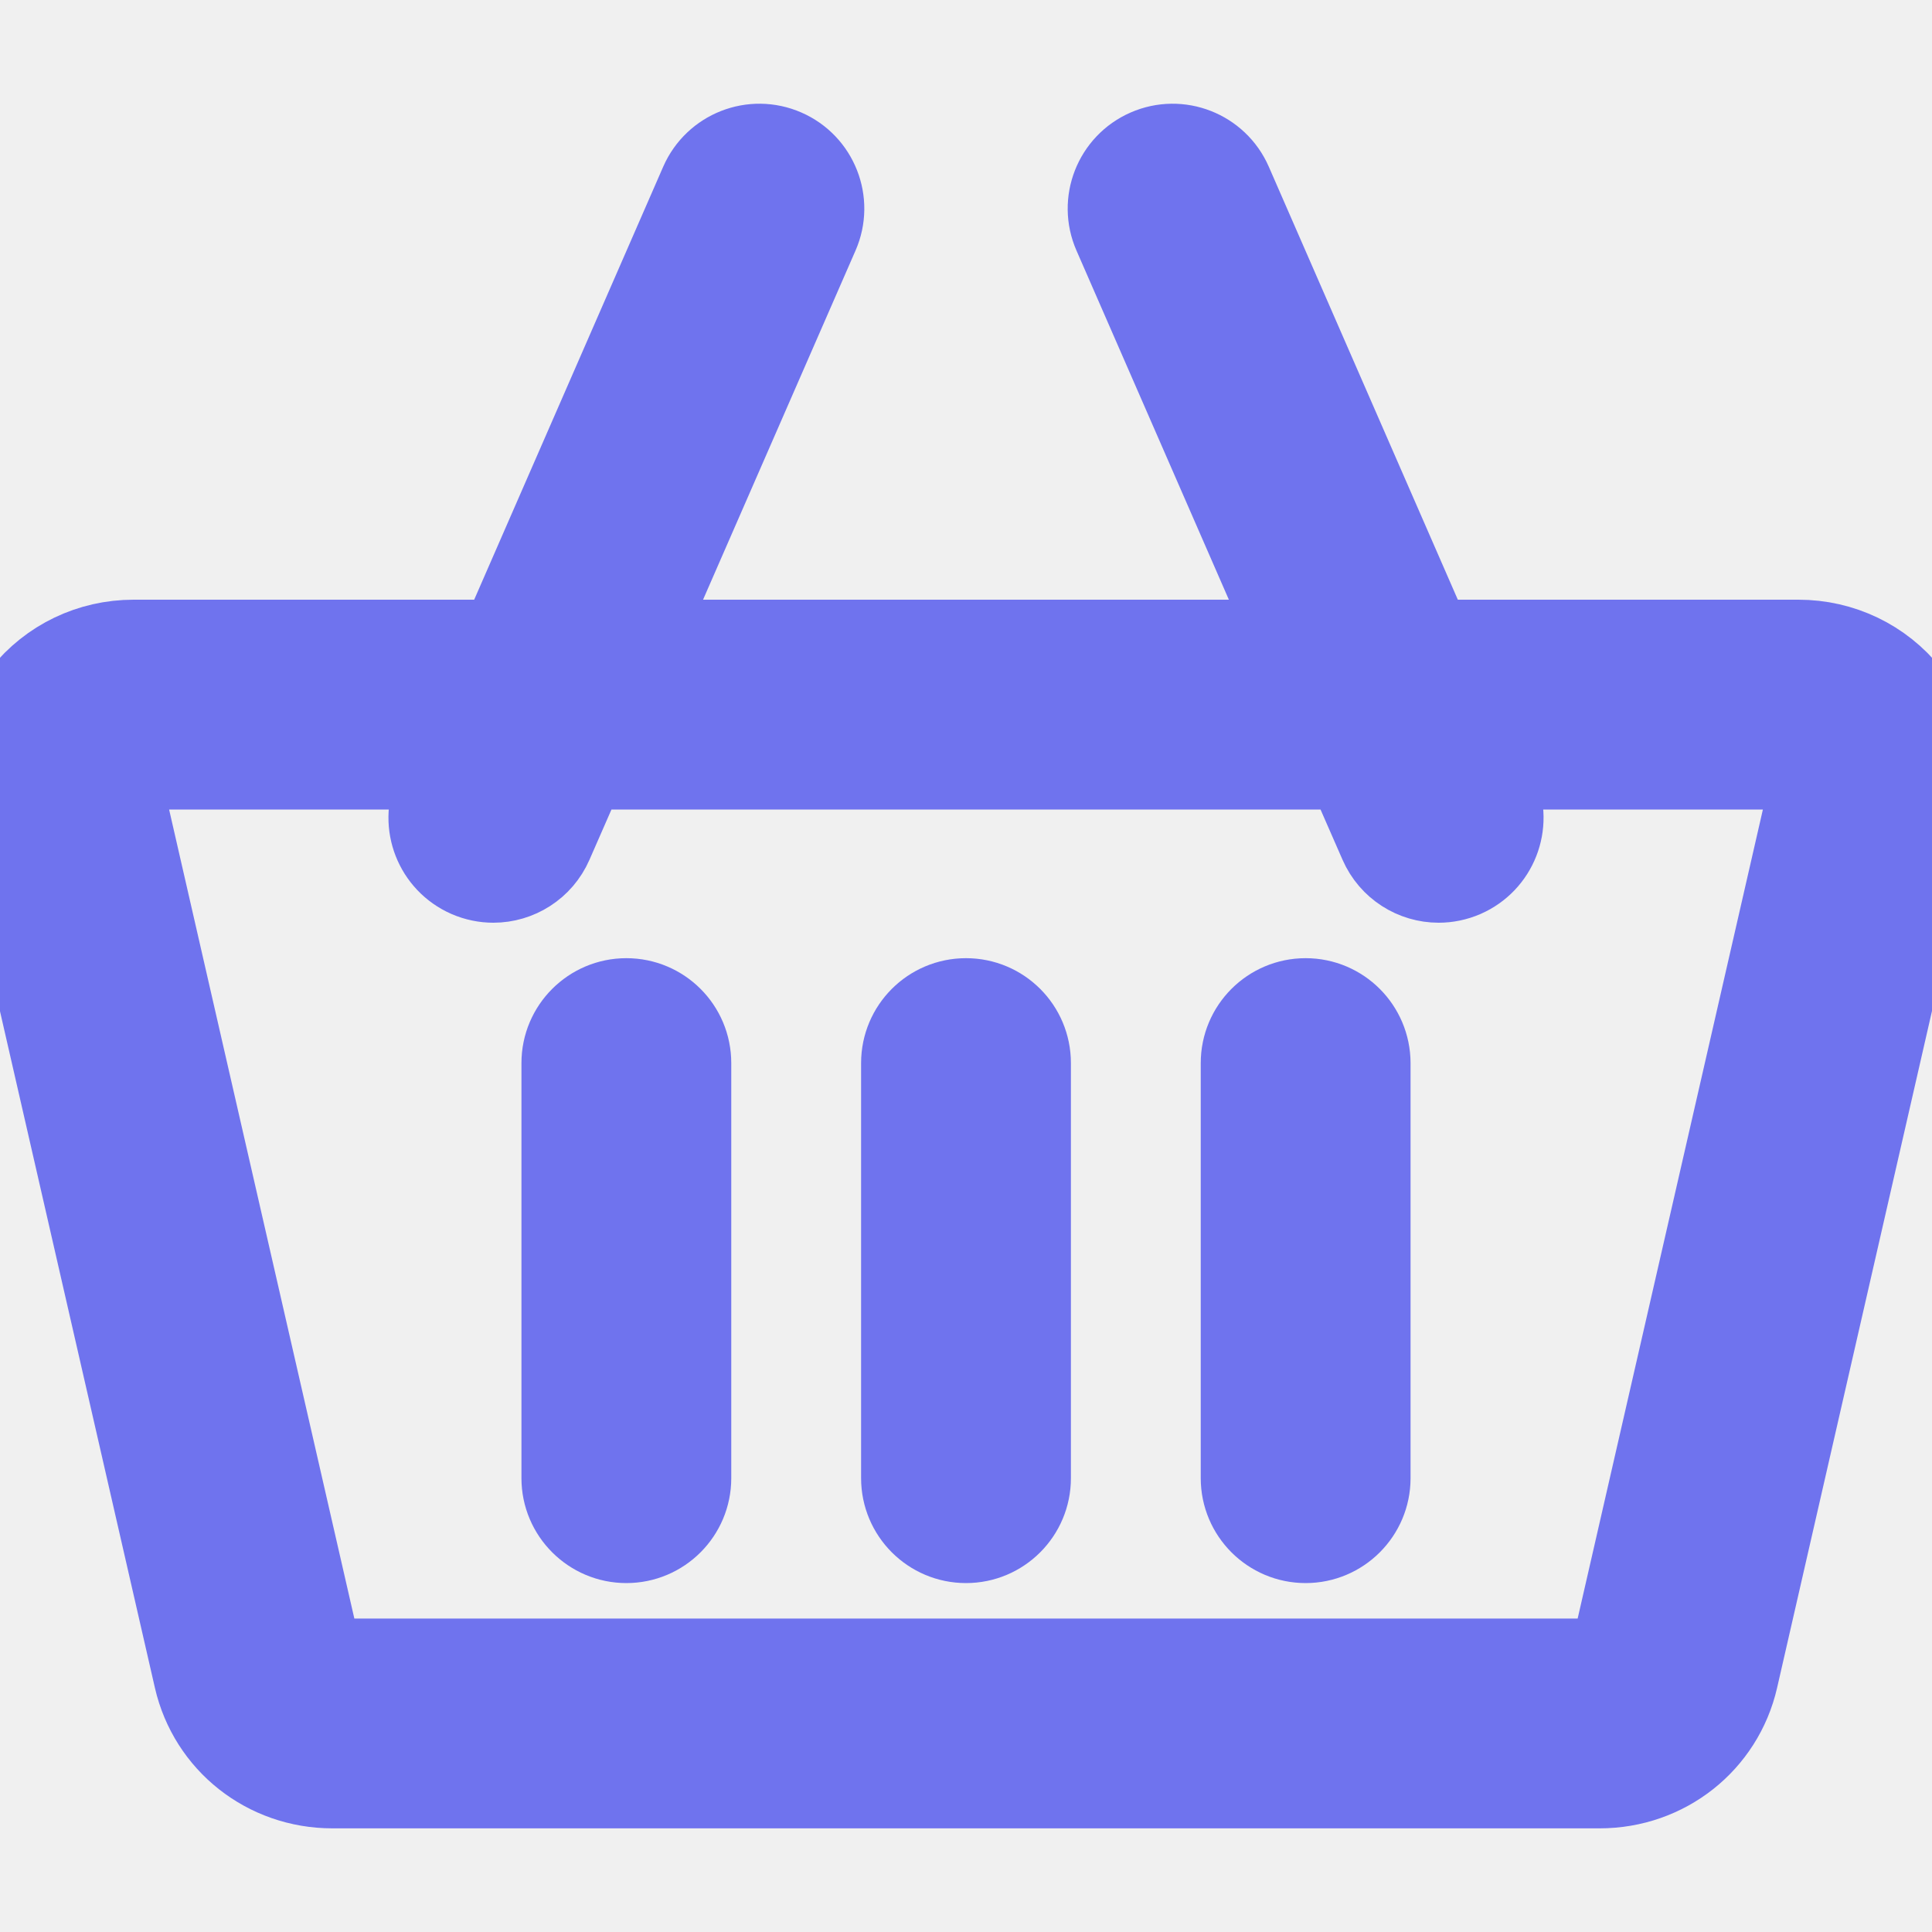
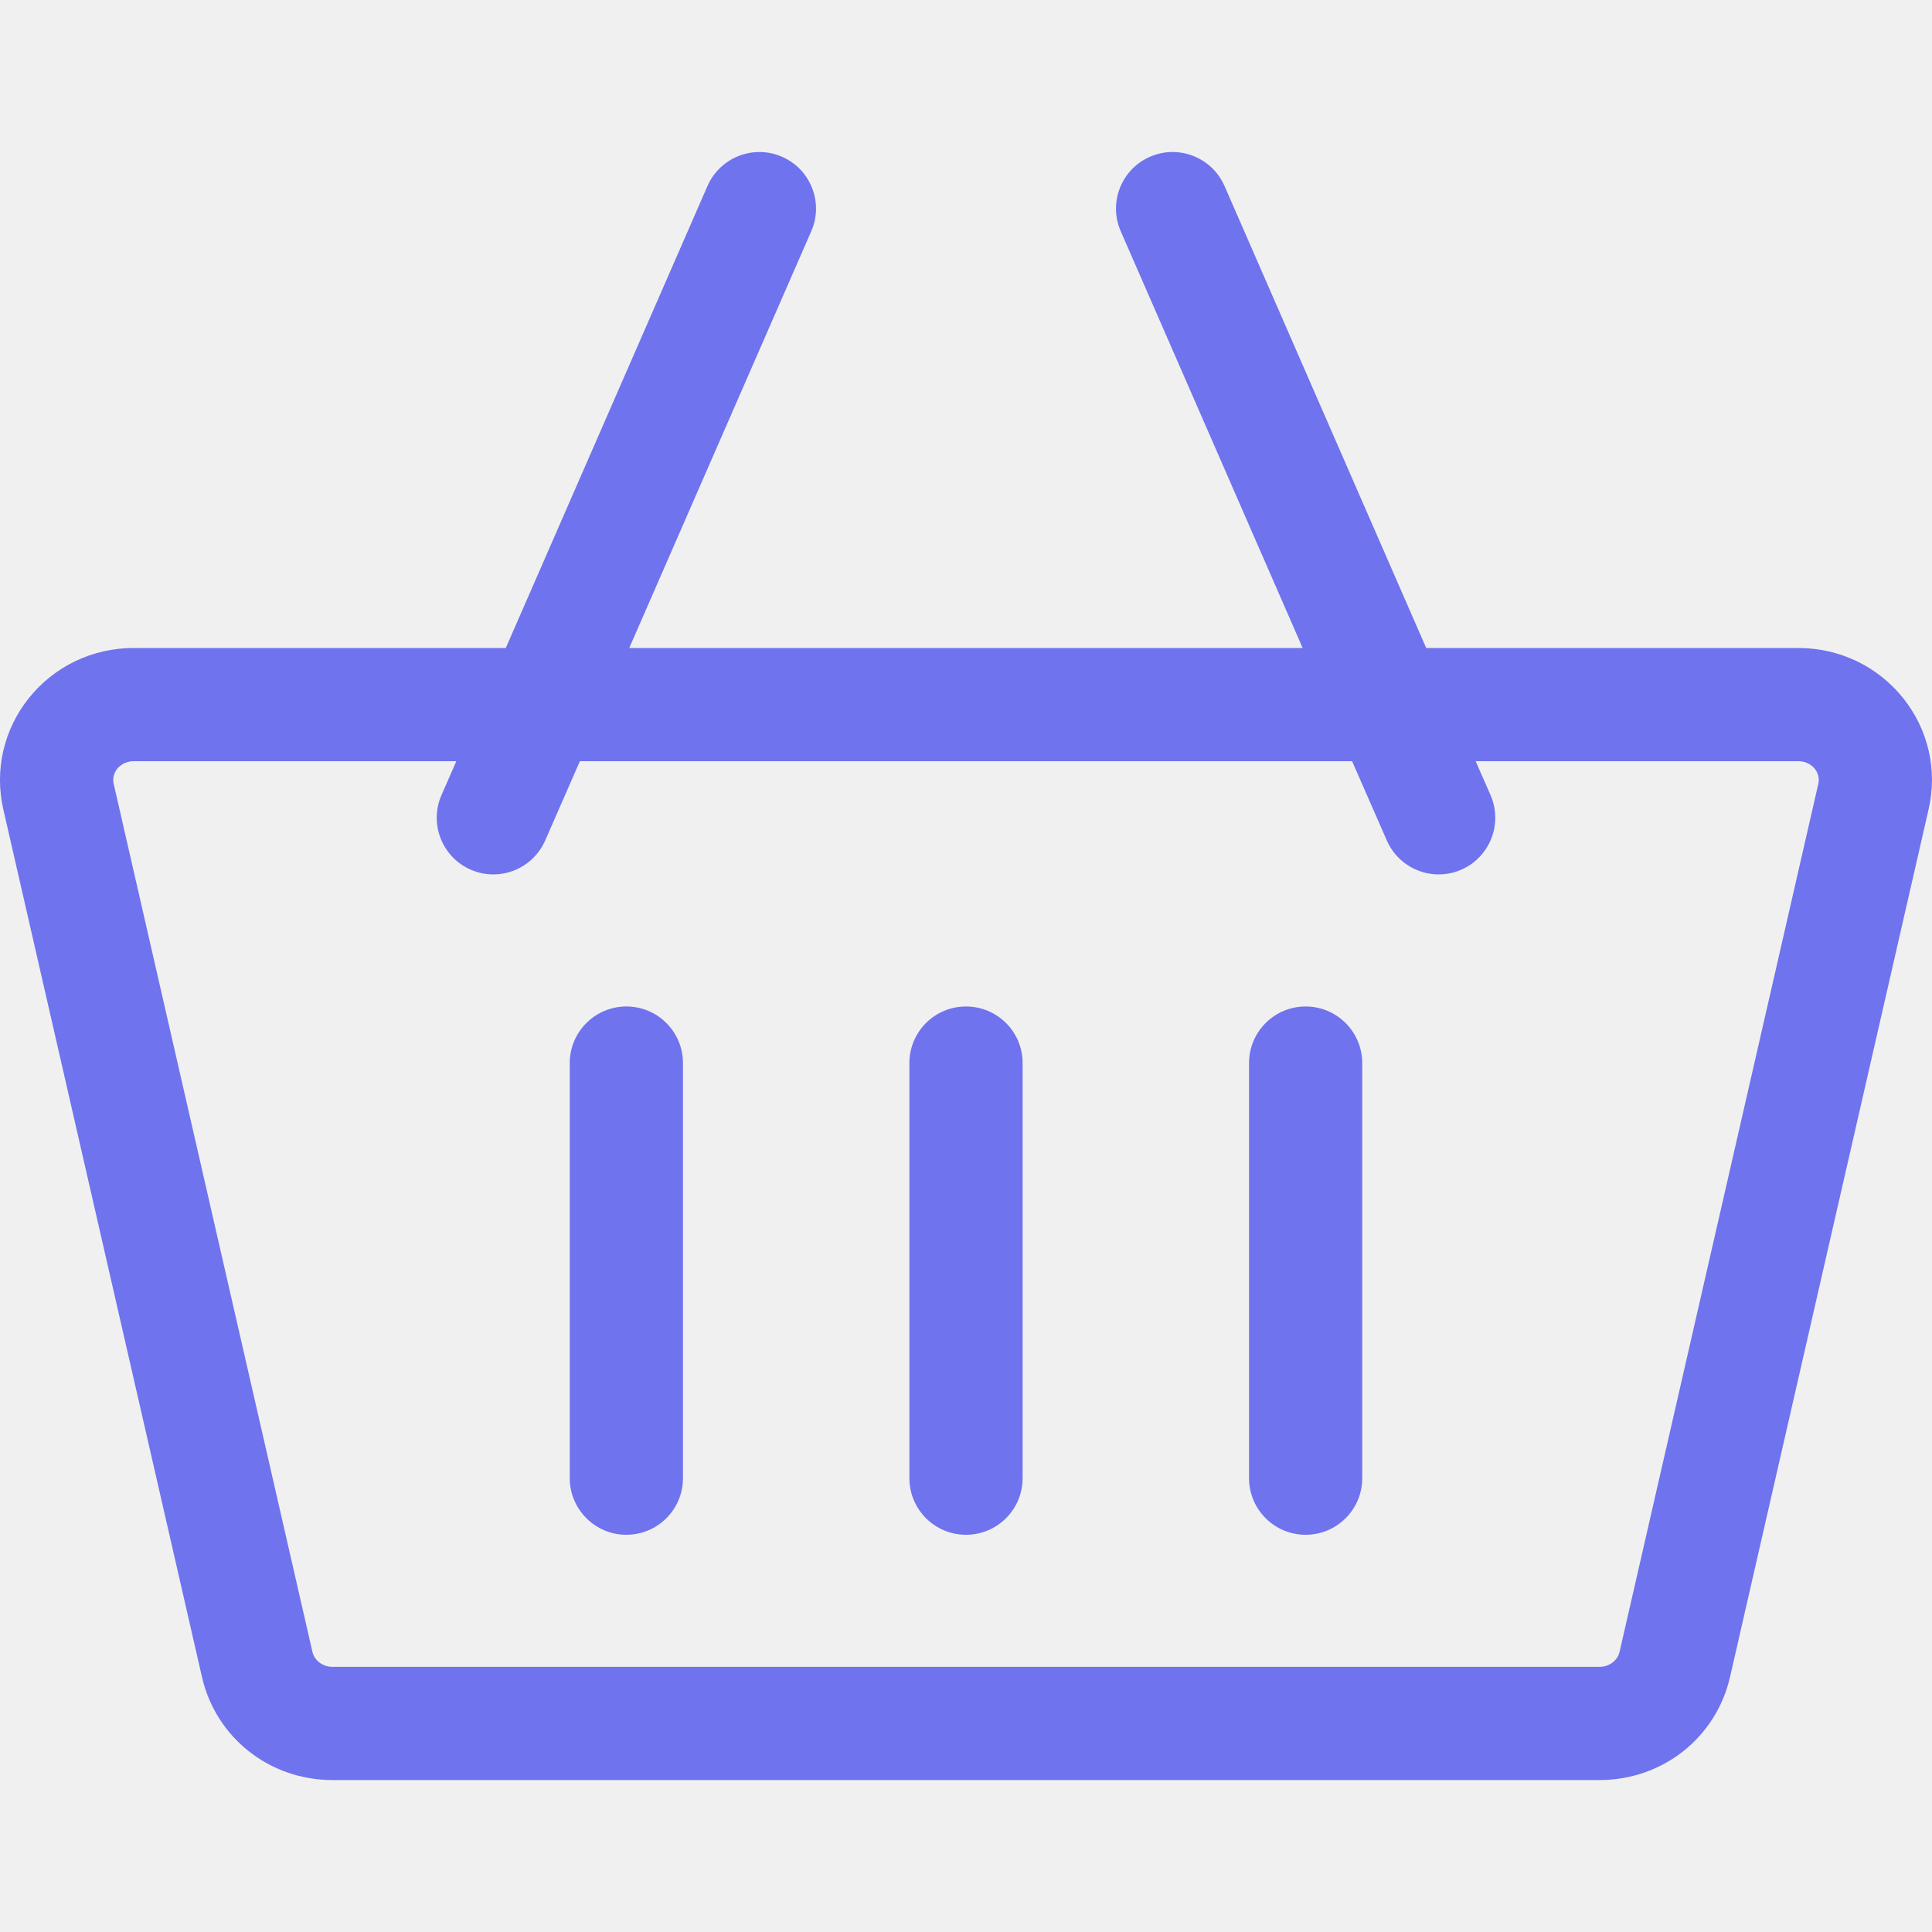
<svg xmlns="http://www.w3.org/2000/svg" width="20" height="20" viewBox="0 0 20 20" fill="none">
+   <style>
+ 		svg { cursor: pointer;} 
+ 	</style>
  <g clip-path="url(#clip0_3_342)">
    <path d="M19.703 7.229C19.439 6.898 19.043 6.708 18.616 6.708H14.764L12.676 1.925C12.546 1.629 12.201 1.493 11.904 1.623C11.608 1.752 11.472 2.098 11.602 2.394L13.485 6.708H6.514L8.398 2.394C8.528 2.098 8.392 1.752 8.096 1.623C7.799 1.493 7.454 1.629 7.324 1.925L5.236 6.708H1.384C0.957 6.708 0.561 6.898 0.297 7.229C0.038 7.554 -0.058 7.973 0.034 8.377L2.091 17.361C2.235 17.988 2.79 18.427 3.441 18.427H16.559C17.21 18.427 17.765 17.988 17.909 17.361L19.965 8.377C20.058 7.973 19.962 7.554 19.703 7.229ZM16.559 17.255H3.441C3.341 17.255 3.254 17.189 3.234 17.099L1.177 8.115C1.161 8.045 1.188 7.992 1.213 7.959C1.237 7.93 1.291 7.88 1.384 7.88H4.724L4.57 8.231C4.441 8.528 4.576 8.873 4.873 9.003C4.949 9.036 5.029 9.052 5.107 9.052C5.333 9.052 5.548 8.92 5.644 8.7L6.003 7.88H13.997L14.356 8.7C14.452 8.92 14.667 9.052 14.893 9.052C14.971 9.052 15.051 9.036 15.127 9.003C15.424 8.873 15.559 8.528 15.43 8.231L15.276 7.88H18.616C18.709 7.88 18.763 7.93 18.787 7.959C18.812 7.992 18.839 8.045 18.823 8.115L16.766 17.099C16.746 17.189 16.659 17.255 16.559 17.255Z" fill="#6F73EE" />
-     <path d="M19.703 7.229C19.439 6.898 19.043 6.708 18.616 6.708H14.764L12.676 1.925C12.546 1.629 12.201 1.493 11.904 1.623C11.608 1.752 11.472 2.098 11.602 2.394L13.485 6.708H6.514L8.398 2.394C8.528 2.098 8.392 1.752 8.096 1.623C7.799 1.493 7.454 1.629 7.324 1.925L5.236 6.708H1.384C0.957 6.708 0.561 6.898 0.297 7.229C0.038 7.554 -0.058 7.973 0.034 8.377L2.091 17.361C2.235 17.988 2.79 18.427 3.441 18.427H16.559C17.21 18.427 17.765 17.988 17.909 17.361L19.965 8.377C20.058 7.973 19.962 7.554 19.703 7.229ZM16.559 17.255H3.441C3.341 17.255 3.254 17.189 3.234 17.099L1.177 8.115C1.161 8.045 1.188 7.992 1.213 7.959C1.237 7.93 1.291 7.88 1.384 7.88H4.724L4.57 8.231C4.441 8.528 4.576 8.873 4.873 9.003C4.949 9.036 5.029 9.052 5.107 9.052C5.333 9.052 5.548 8.92 5.644 8.7L6.003 7.88H13.997L14.356 8.7C14.452 8.92 14.667 9.052 14.893 9.052C14.971 9.052 15.051 9.036 15.127 9.003C15.424 8.873 15.559 8.528 15.43 8.231L15.276 7.88H18.616C18.709 7.88 18.763 7.93 18.787 7.959C18.812 7.992 18.839 8.045 18.823 8.115L16.766 17.099C16.746 17.189 16.659 17.255 16.559 17.255Z" stroke="#6F73EE" />
    <path d="M6.484 10.419C6.161 10.419 5.898 10.681 5.898 11.005V15.302C5.898 15.625 6.161 15.888 6.484 15.888C6.808 15.888 7.07 15.625 7.07 15.302V11.005C7.07 10.681 6.808 10.419 6.484 10.419Z" fill="#6F73EE" />
-     <path d="M6.484 10.419C6.161 10.419 5.898 10.681 5.898 11.005V15.302C5.898 15.625 6.161 15.888 6.484 15.888C6.808 15.888 7.07 15.625 7.07 15.302V11.005C7.07 10.681 6.808 10.419 6.484 10.419Z" stroke="#6F73EE" />
    <path d="M10 10.419C9.676 10.419 9.414 10.681 9.414 11.005V15.302C9.414 15.625 9.676 15.888 10 15.888C10.324 15.888 10.586 15.625 10.586 15.302V11.005C10.586 10.681 10.324 10.419 10 10.419Z" fill="#6F73EE" />
-     <path d="M10 10.419C9.676 10.419 9.414 10.681 9.414 11.005V15.302C9.414 15.625 9.676 15.888 10 15.888C10.324 15.888 10.586 15.625 10.586 15.302V11.005C10.586 10.681 10.324 10.419 10 10.419Z" stroke="#6F73EE" />
    <path d="M13.516 10.419C13.192 10.419 12.93 10.681 12.93 11.005V15.302C12.93 15.625 13.192 15.888 13.516 15.888C13.839 15.888 14.102 15.625 14.102 15.302V11.005C14.101 10.681 13.839 10.419 13.516 10.419Z" fill="#6F73EE" />
-     <path d="M13.516 10.419C13.192 10.419 12.93 10.681 12.93 11.005V15.302C12.93 15.625 13.192 15.888 13.516 15.888C13.839 15.888 14.102 15.625 14.102 15.302V11.005C14.101 10.681 13.839 10.419 13.516 10.419Z" stroke="#6F73EE" />
  </g>
  <defs>
    <clipPath id="clip0_3_342">
      <rect width="20" height="20" fill="white" />
    </clipPath>
  </defs>
</svg>
